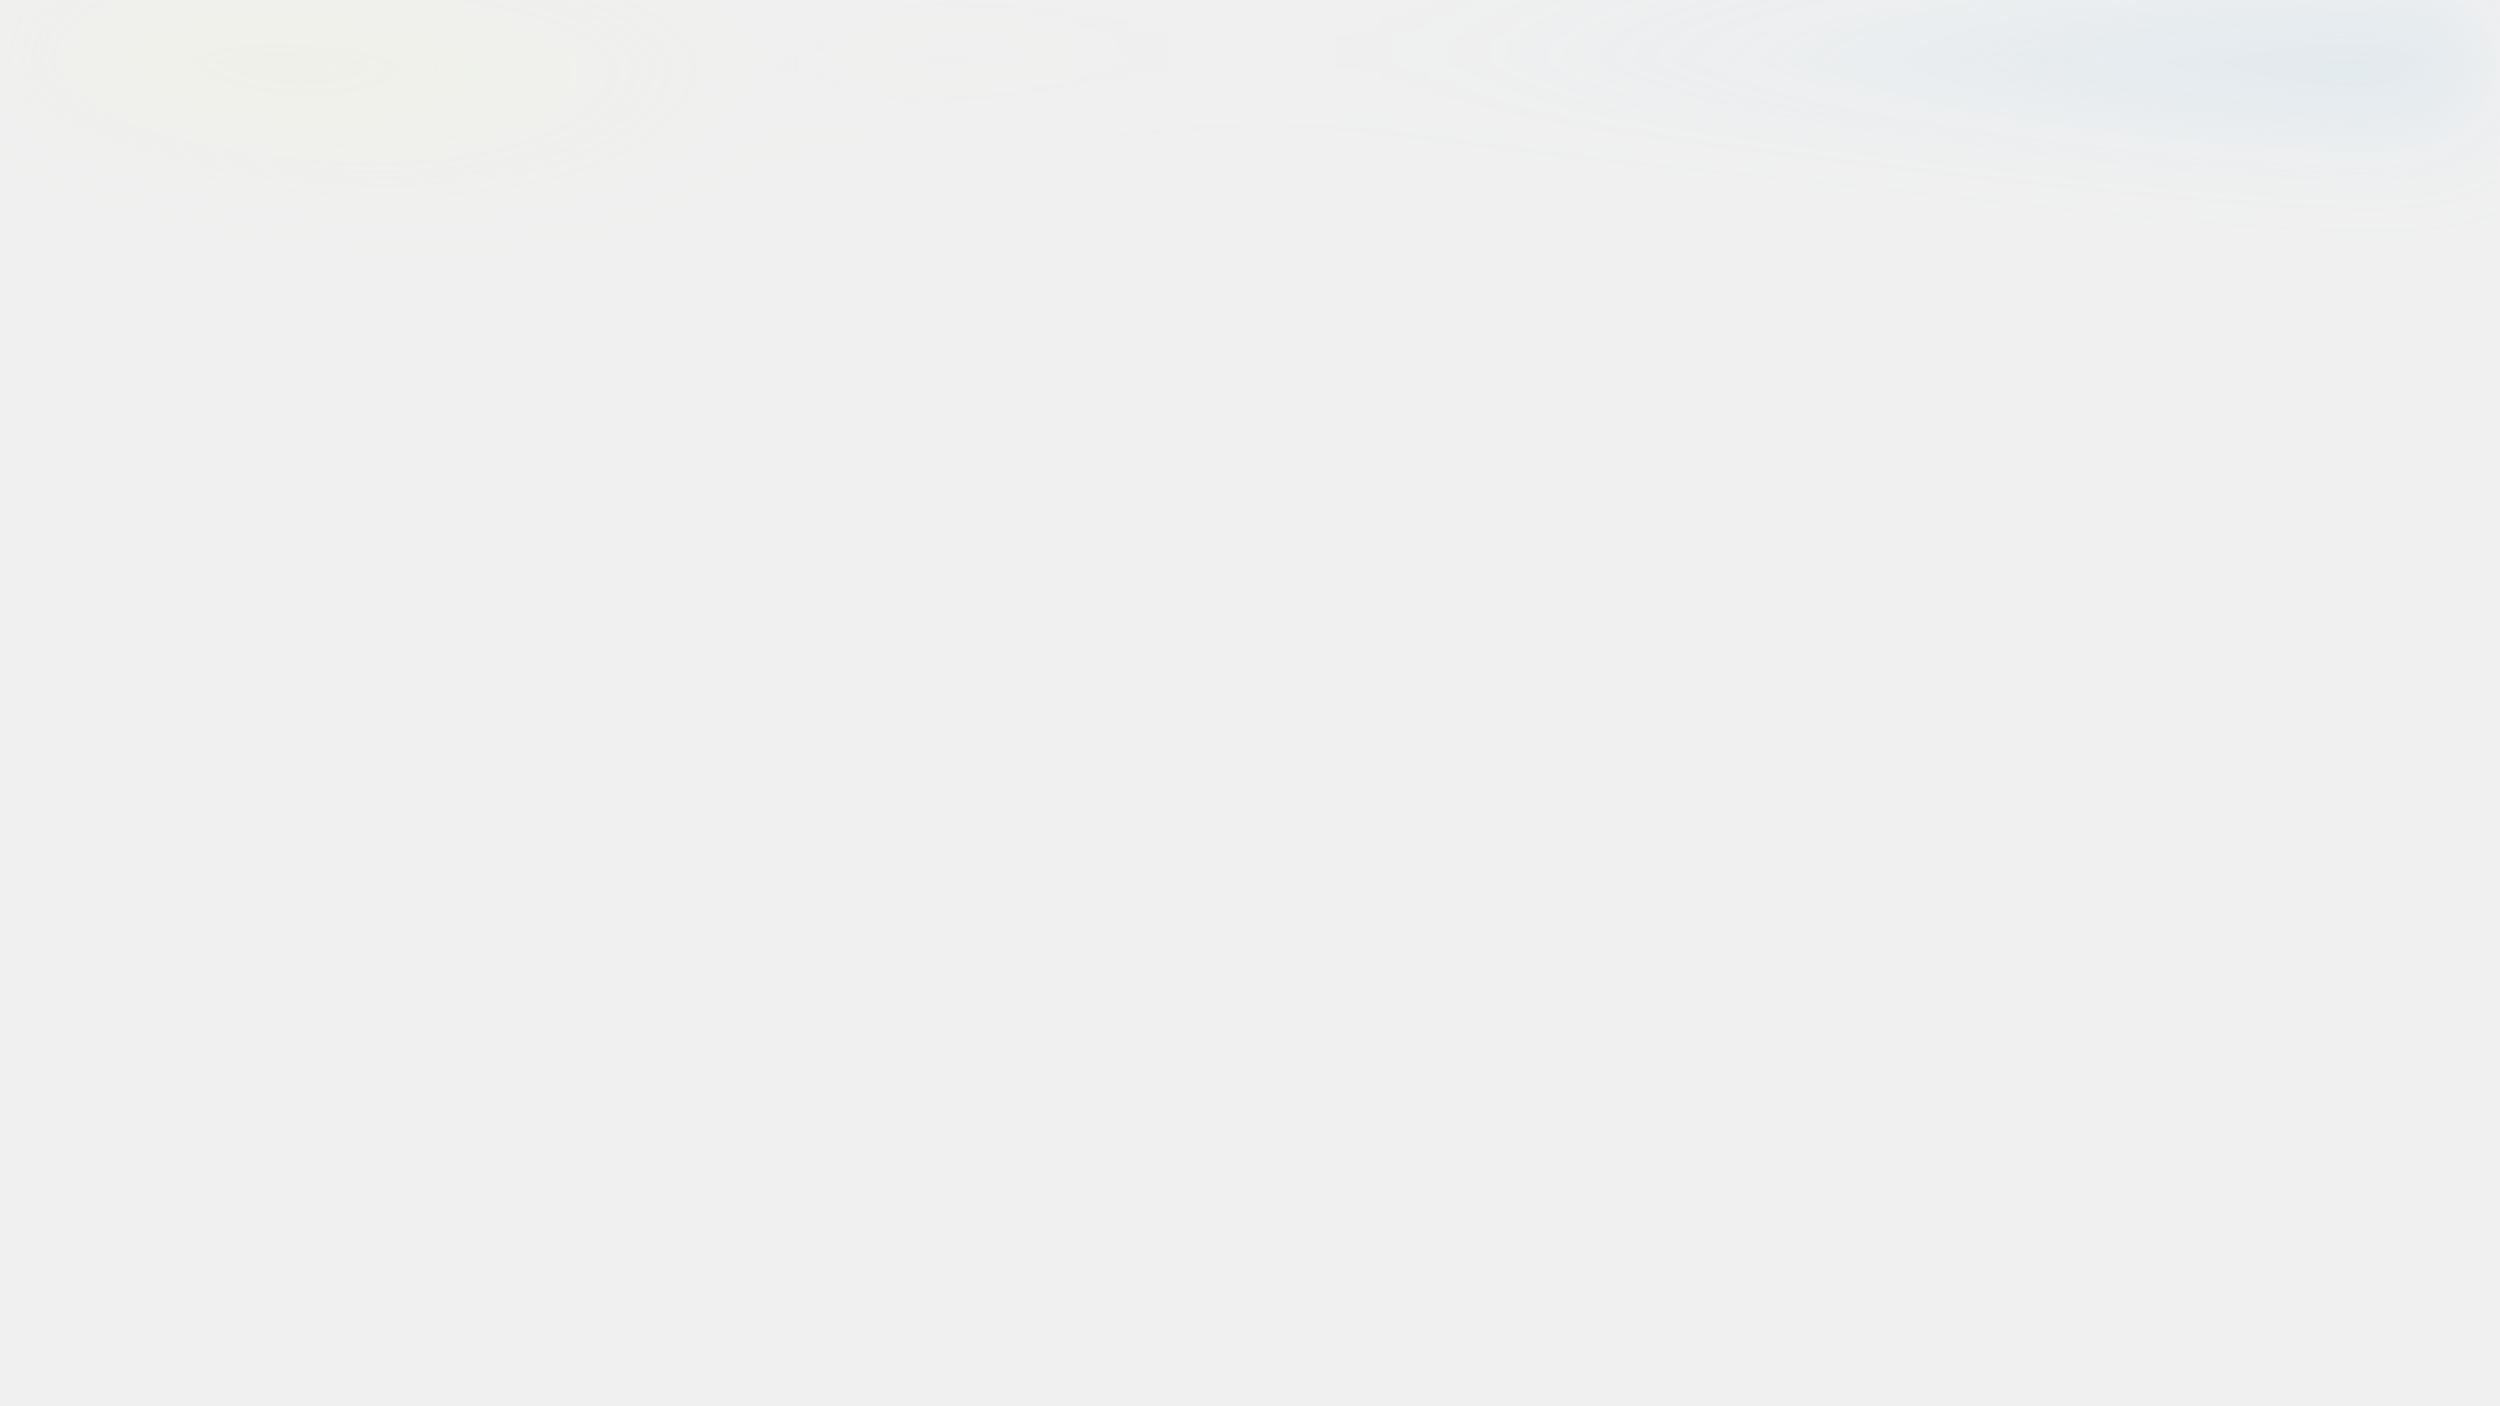
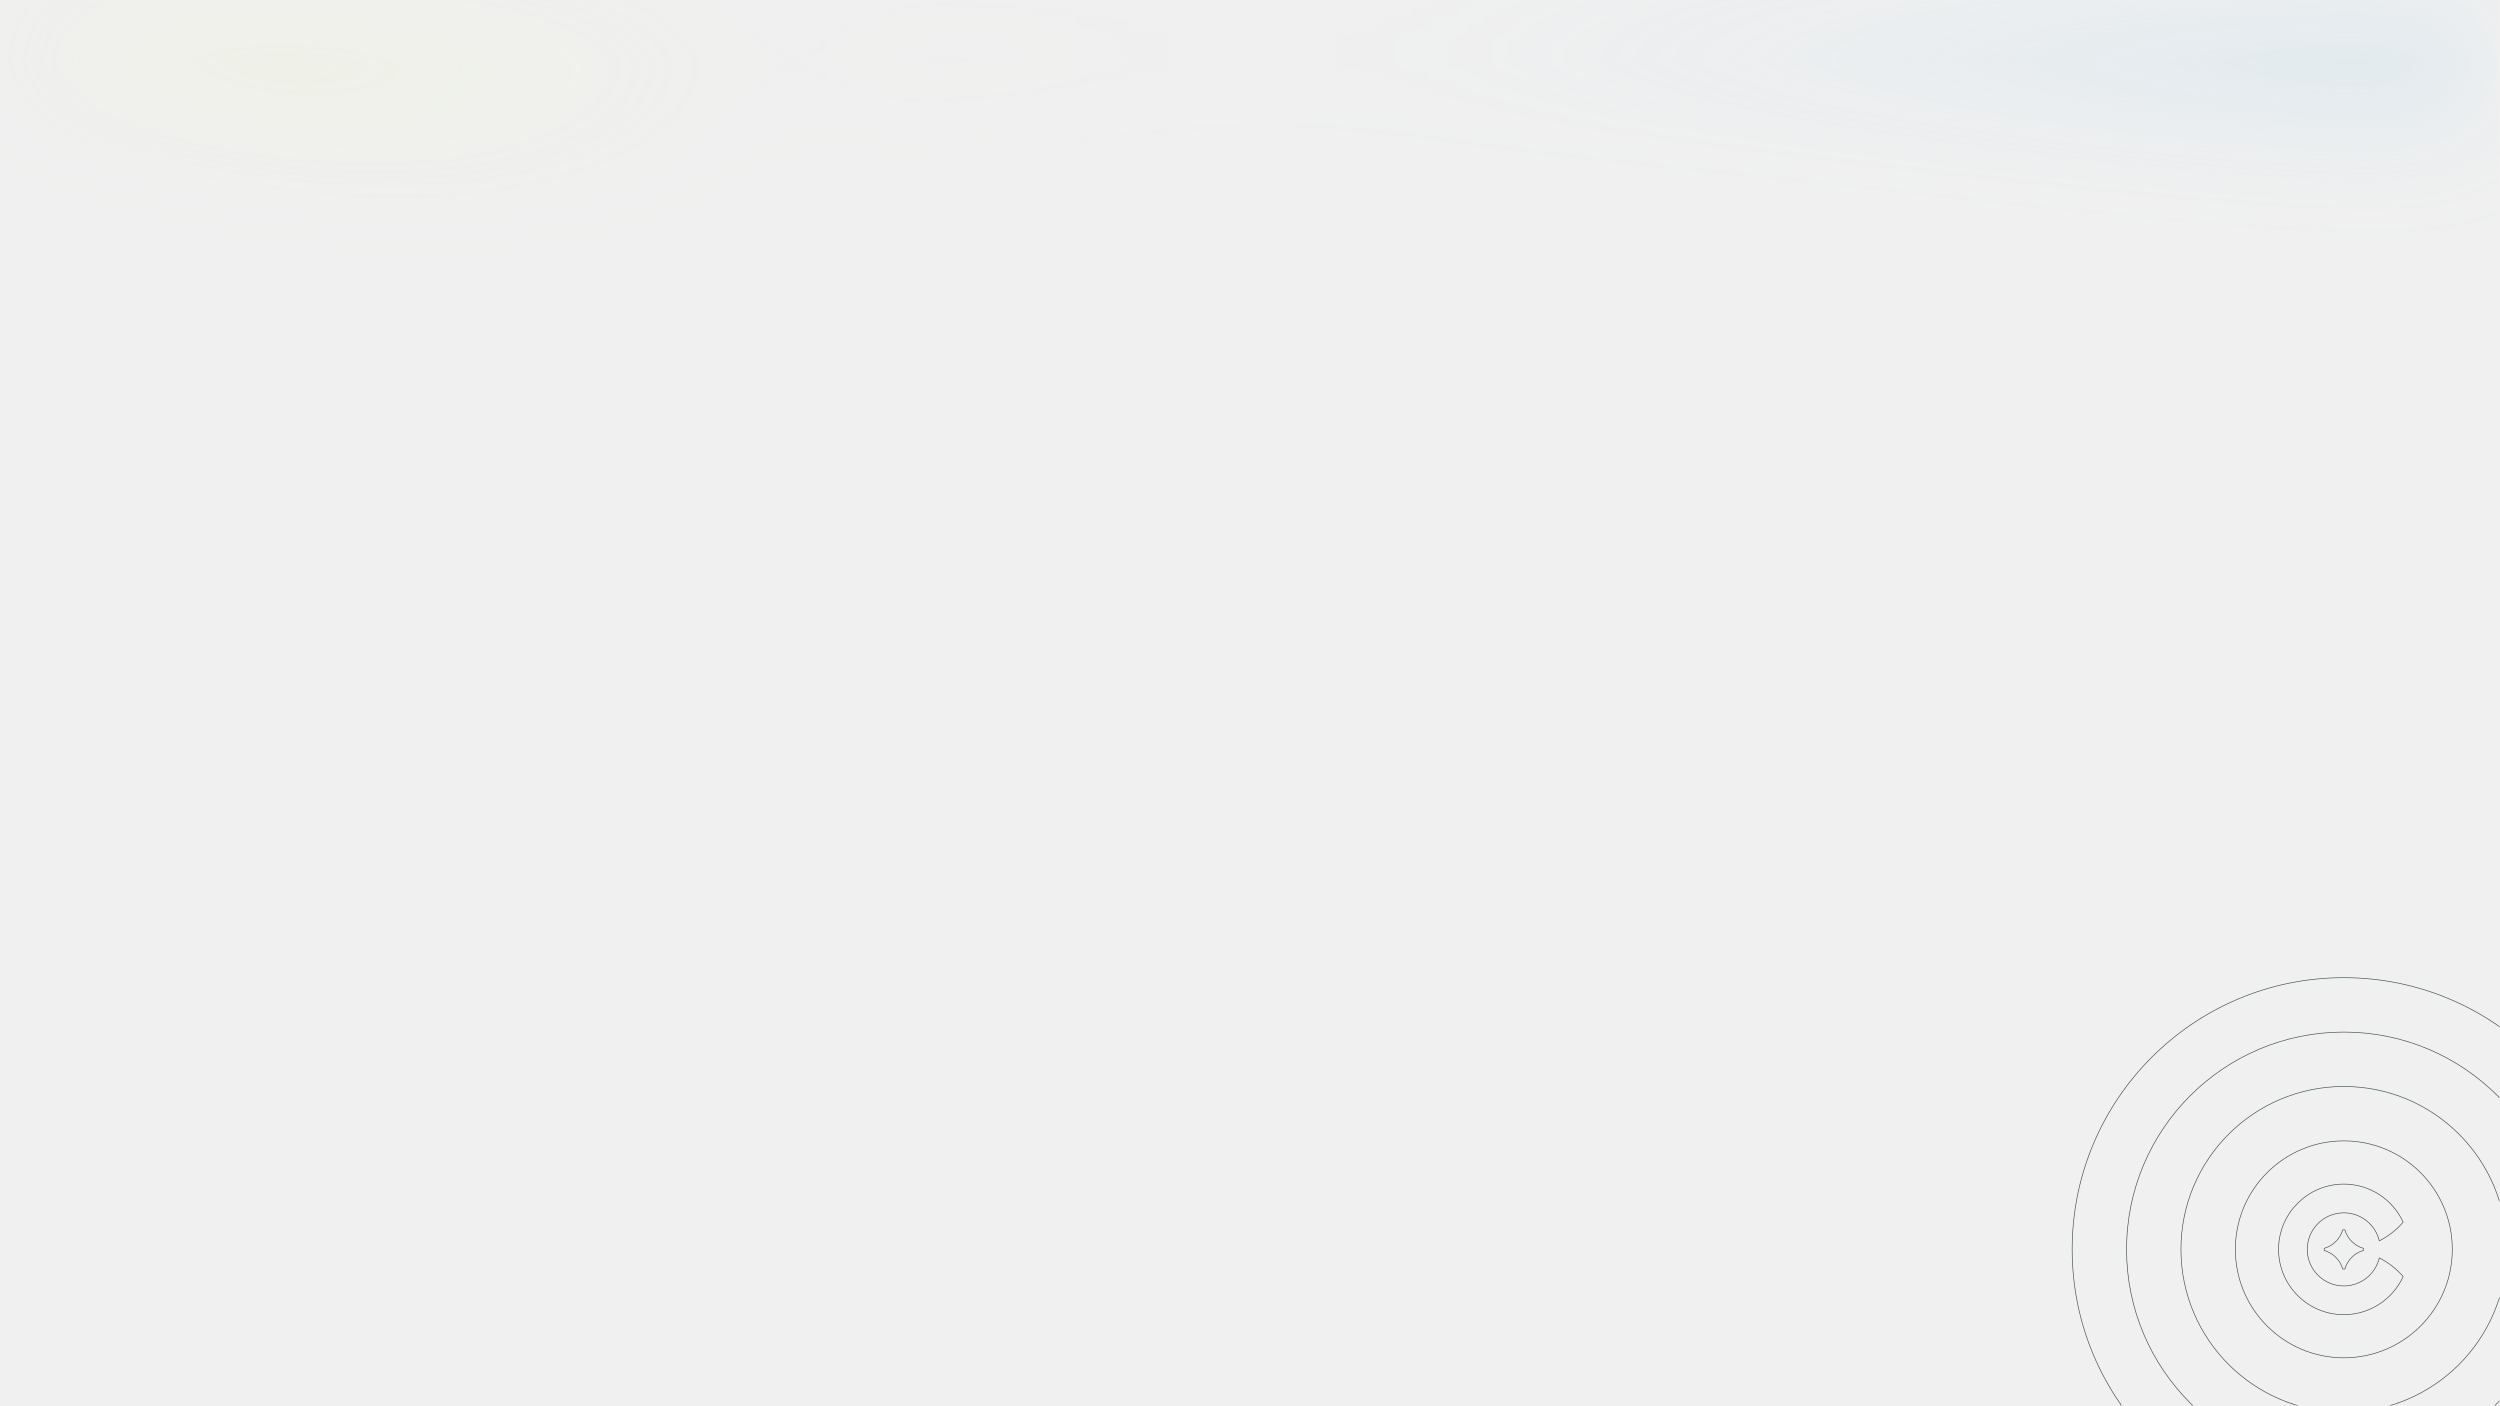
<svg xmlns="http://www.w3.org/2000/svg" width="1921" height="1080" viewBox="0 0 1921 1080" fill="none">
  <g clip-path="url(#clip0_4594_5754)">
-     <g opacity="0.3" filter="url(#filter0_f_4594_5754)">
-       <path d="M-673.103 -791.921C-600.025 -1055.71 74.757 -1099.26 834.067 -889.192C1593.38 -679.127 2149.68 -294.996 2076.6 -31.208C2003.52 232.58 1173.05 -126.499 569.429 66.066C-34.193 258.63 -746.18 -528.133 -673.103 -791.921Z" fill="url(#paint0_linear_4594_5754)" />
+     <mask id="mask0_4594_5754" style="mask-type:luminance" maskUnits="userSpaceOnUse" x="1" y="0" width="1921" height="1080">
+       <path d="M1921.55 0H1.55V1080H1921.55V0Z" fill="white" />
+     </mask>
+     <g mask="url(#mask0_4594_5754)">
+       <g opacity="0.3" filter="url(#filter0_f_4594_5754)">
+         <path d="M-672.103 -791.921C-599.025 -1055.71 75.756 -1099.26 835.067 -889.192C1594.38 -679.127 2150.68 -294.996 2077.6 -31.208C2004.52 232.58 1174.05 -126.499 570.429 66.066C-33.193 258.63 -745.18 -528.133 -672.103 -791.921Z" fill="url(#paint0_linear_4594_5754)" />
+       </g>
+     </g>
+     <circle cx="1801" cy="960" r="208.75" stroke="#424F4B" stroke-width="0.5" />
+     <circle cx="1801" cy="960" r="166.95" stroke="#424F4B" stroke-width="0.5" />
+     <circle cx="1801" cy="960" r="125.15" stroke="#424F4B" stroke-width="0.5" />
+     <g clip-path="url(#clip1_4594_5754)">
+       <path d="M1801 876.65C1847.05 876.65 1884.35 913.949 1884.35 960C1884.35 1006.05 1847.05 1043.35 1801 1043.35C1754.95 1043.35 1717.65 1006.05 1717.65 960C1717.65 913.949 1754.95 876.65 1801 876.65Z" stroke="#424F4B" stroke-width="0.5" />
+       <path d="M1801.79 945H1800.15C1798.18 951.862 1792.78 957.26 1785.92 959.226V960.871C1792.78 962.837 1798.18 968.235 1800.15 975.096H1801.79C1803.76 968.235 1809.15 962.837 1816.02 960.871V959.226C1809.15 957.26 1803.76 951.862 1801.79 945Z" stroke="#424F4B" stroke-width="0.5" stroke-miterlimit="10" />
+       <path d="M1828.27 966.587C1825.33 978.927 1814.23 988.116 1800.99 988.116C1785.48 988.116 1772.9 975.536 1772.9 960.026C1772.9 944.517 1785.48 931.937 1800.99 931.937C1814.23 931.937 1825.31 941.126 1828.27 953.466C1835.28 949.894 1841.5 945.019 1846.59 939.12C1838.67 921.865 1821.23 909.866 1801.01 909.866C1773.3 909.866 1750.85 932.318 1750.85 960.026C1750.85 987.735 1773.3 1010.19 1801.01 1010.19C1821.25 1010.19 1838.67 998.188 1846.59 980.933C1841.5 975.034 1835.3 970.139 1828.29 966.567L1828.27 966.587Z" stroke="#424F4B" stroke-width="0.5" stroke-miterlimit="10" />
    </g>
  </g>
  <defs>
-     <filter id="filter0_f_4594_5754" x="-778.298" y="-1122.16" width="2961.35" height="1318.24" filterUnits="userSpaceOnUse" color-interpolation-filters="sRGB">
+     <filter id="filter0_f_4594_5754" x="-777.299" y="-1122.16" width="2961.35" height="1318.25" filterUnits="userSpaceOnUse" color-interpolation-filters="sRGB">
      <feFlood flood-opacity="0" result="BackgroundImageFix" />
      <feBlend mode="normal" in="SourceGraphic" in2="BackgroundImageFix" result="shape" />
      <feGaussianBlur stdDeviation="50" result="effect1_foregroundBlur_4594_5754" />
    </filter>
-     <linearGradient id="paint0_linear_4594_5754" x1="1211.77" y1="-108.372" x2="-37.429" y2="-123.616" gradientUnits="userSpaceOnUse">
+     <linearGradient id="paint0_linear_4594_5754" x1="1212.77" y1="-108.372" x2="-36.429" y2="-123.616" gradientUnits="userSpaceOnUse">
      <stop stop-color="#93C8E7" />
      <stop offset="0.505" stop-color="#E9FDA6" stop-opacity="0" />
      <stop offset="1" stop-color="#E9FEA2" />
    </linearGradient>
    <clipPath id="clip0_4594_5754">
      <rect width="1920" height="1080" fill="white" transform="translate(0.549805)" />
    </clipPath>
+     <clipPath id="clip1_4594_5754">
+       <rect width="167.2" height="167.2" fill="white" transform="translate(1717.4 876.4)" />
+     </clipPath>
  </defs>
</svg>
